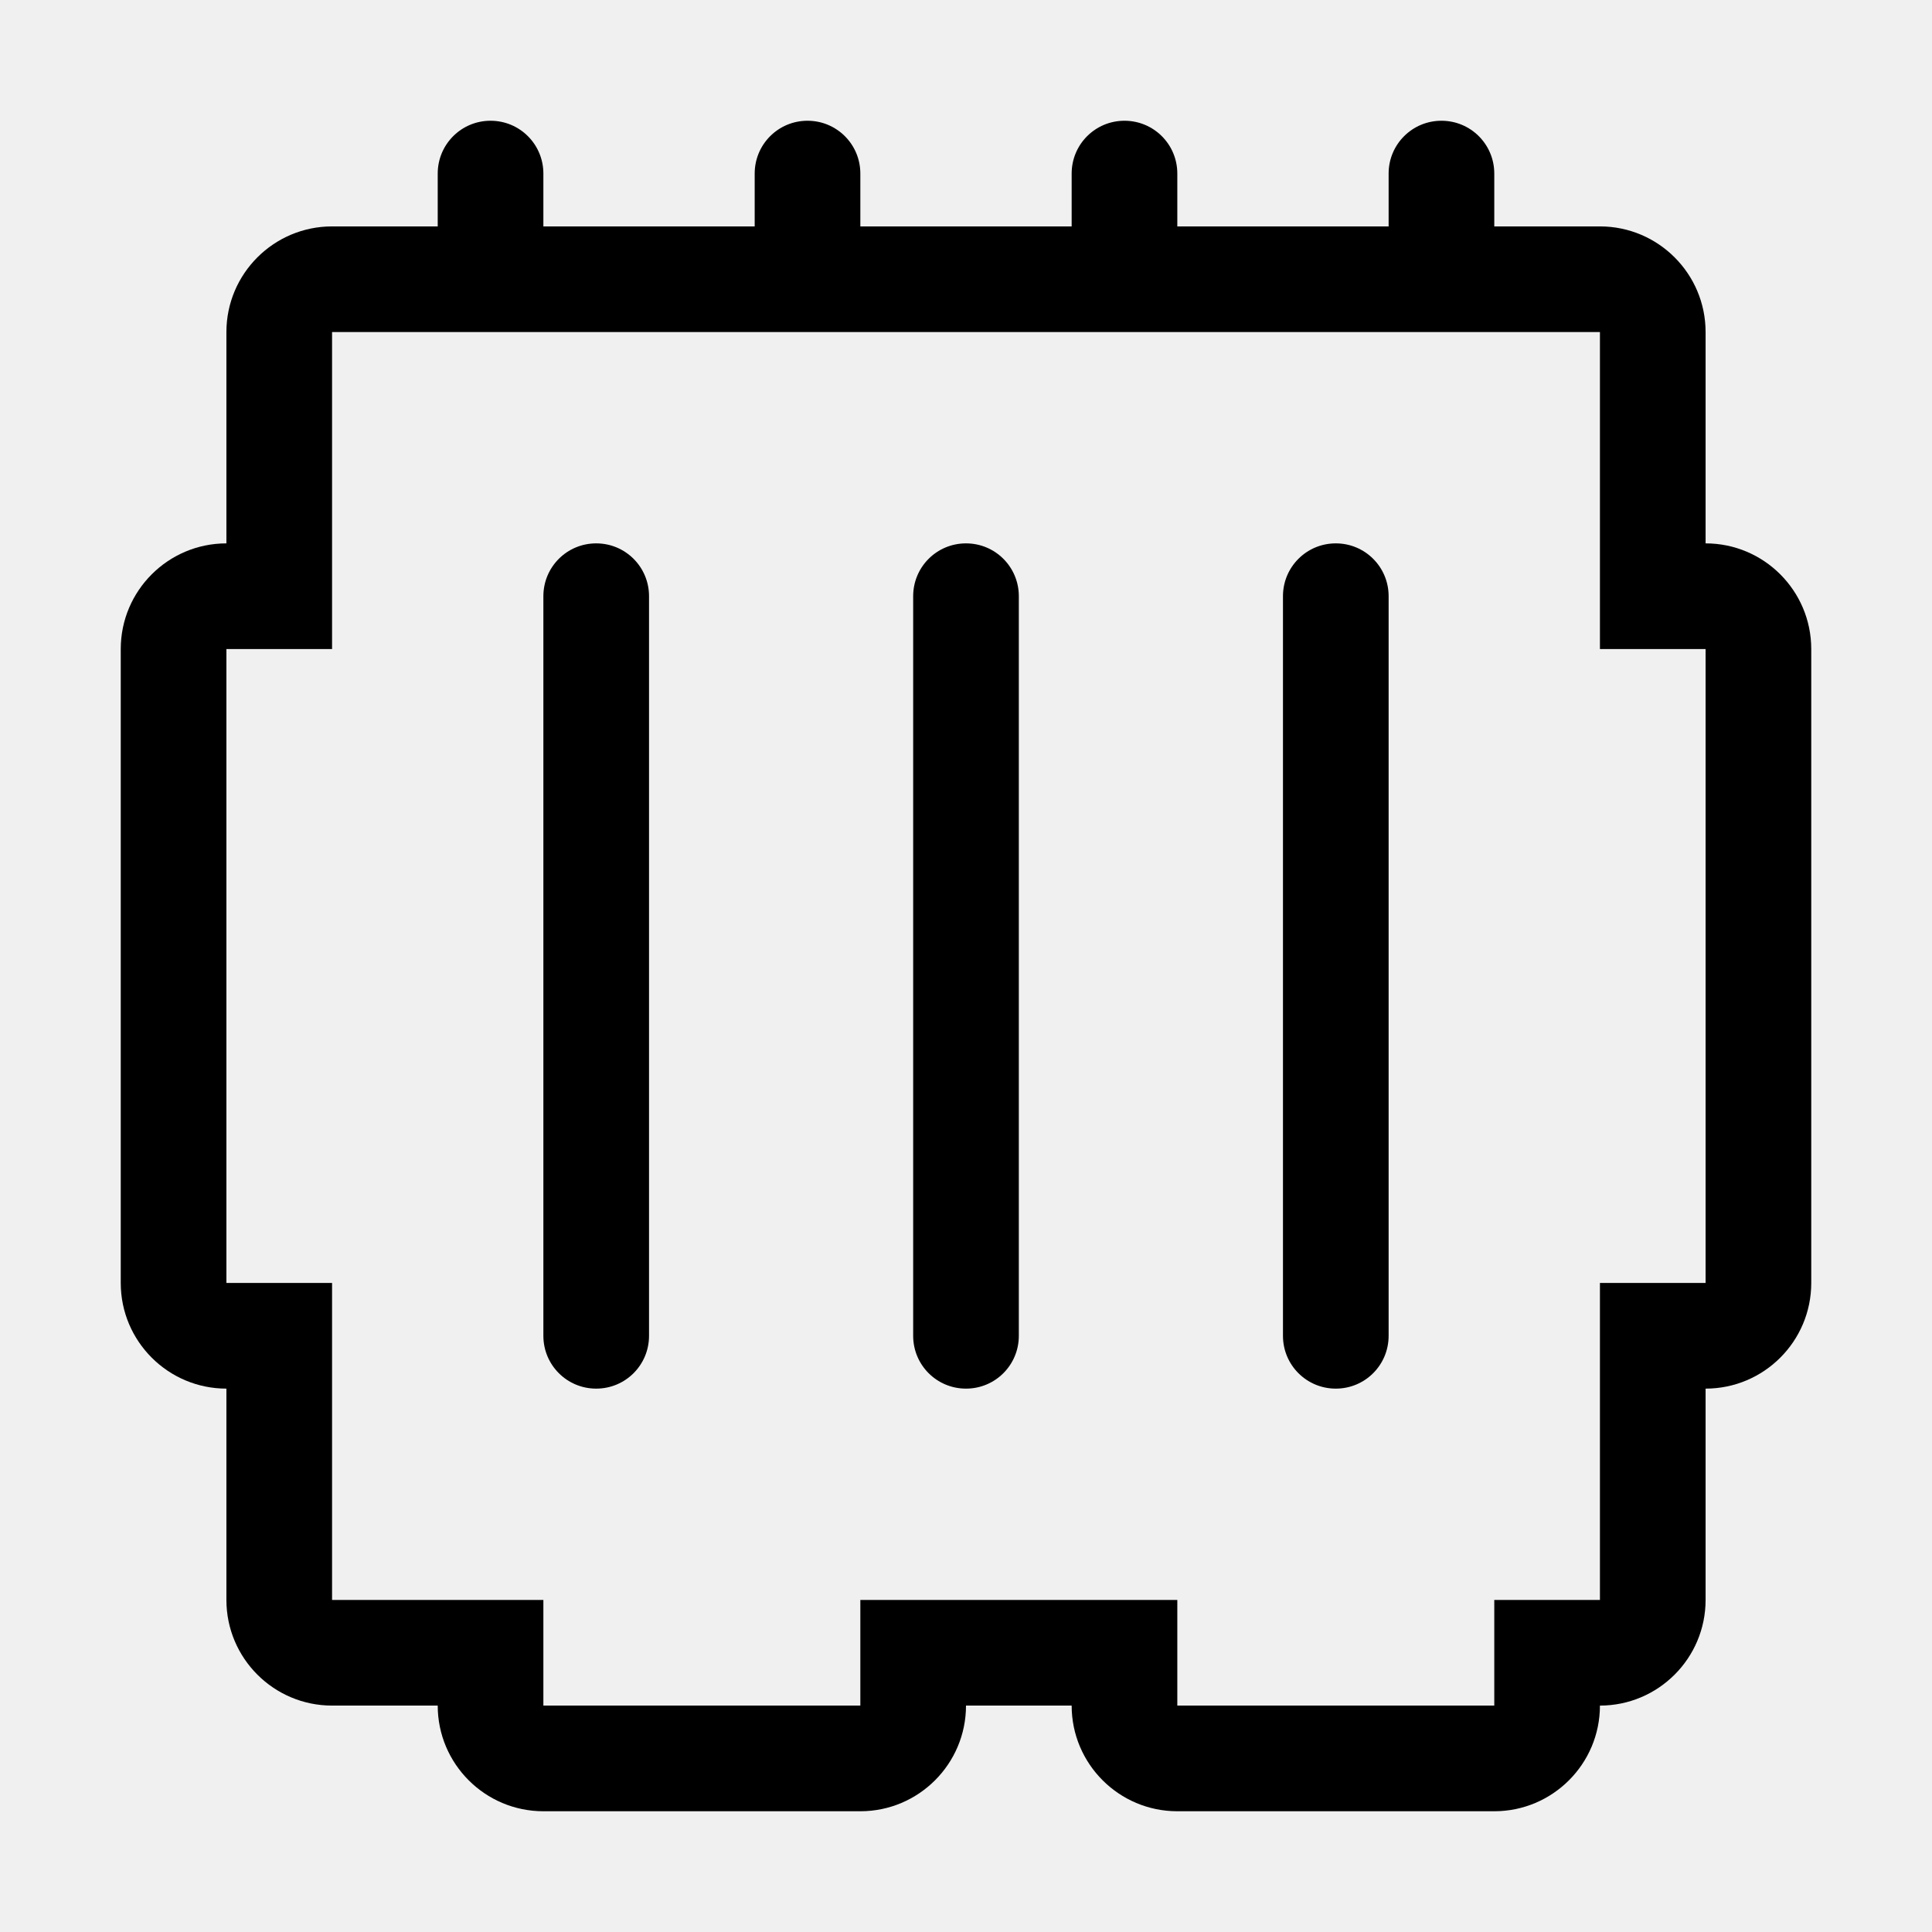
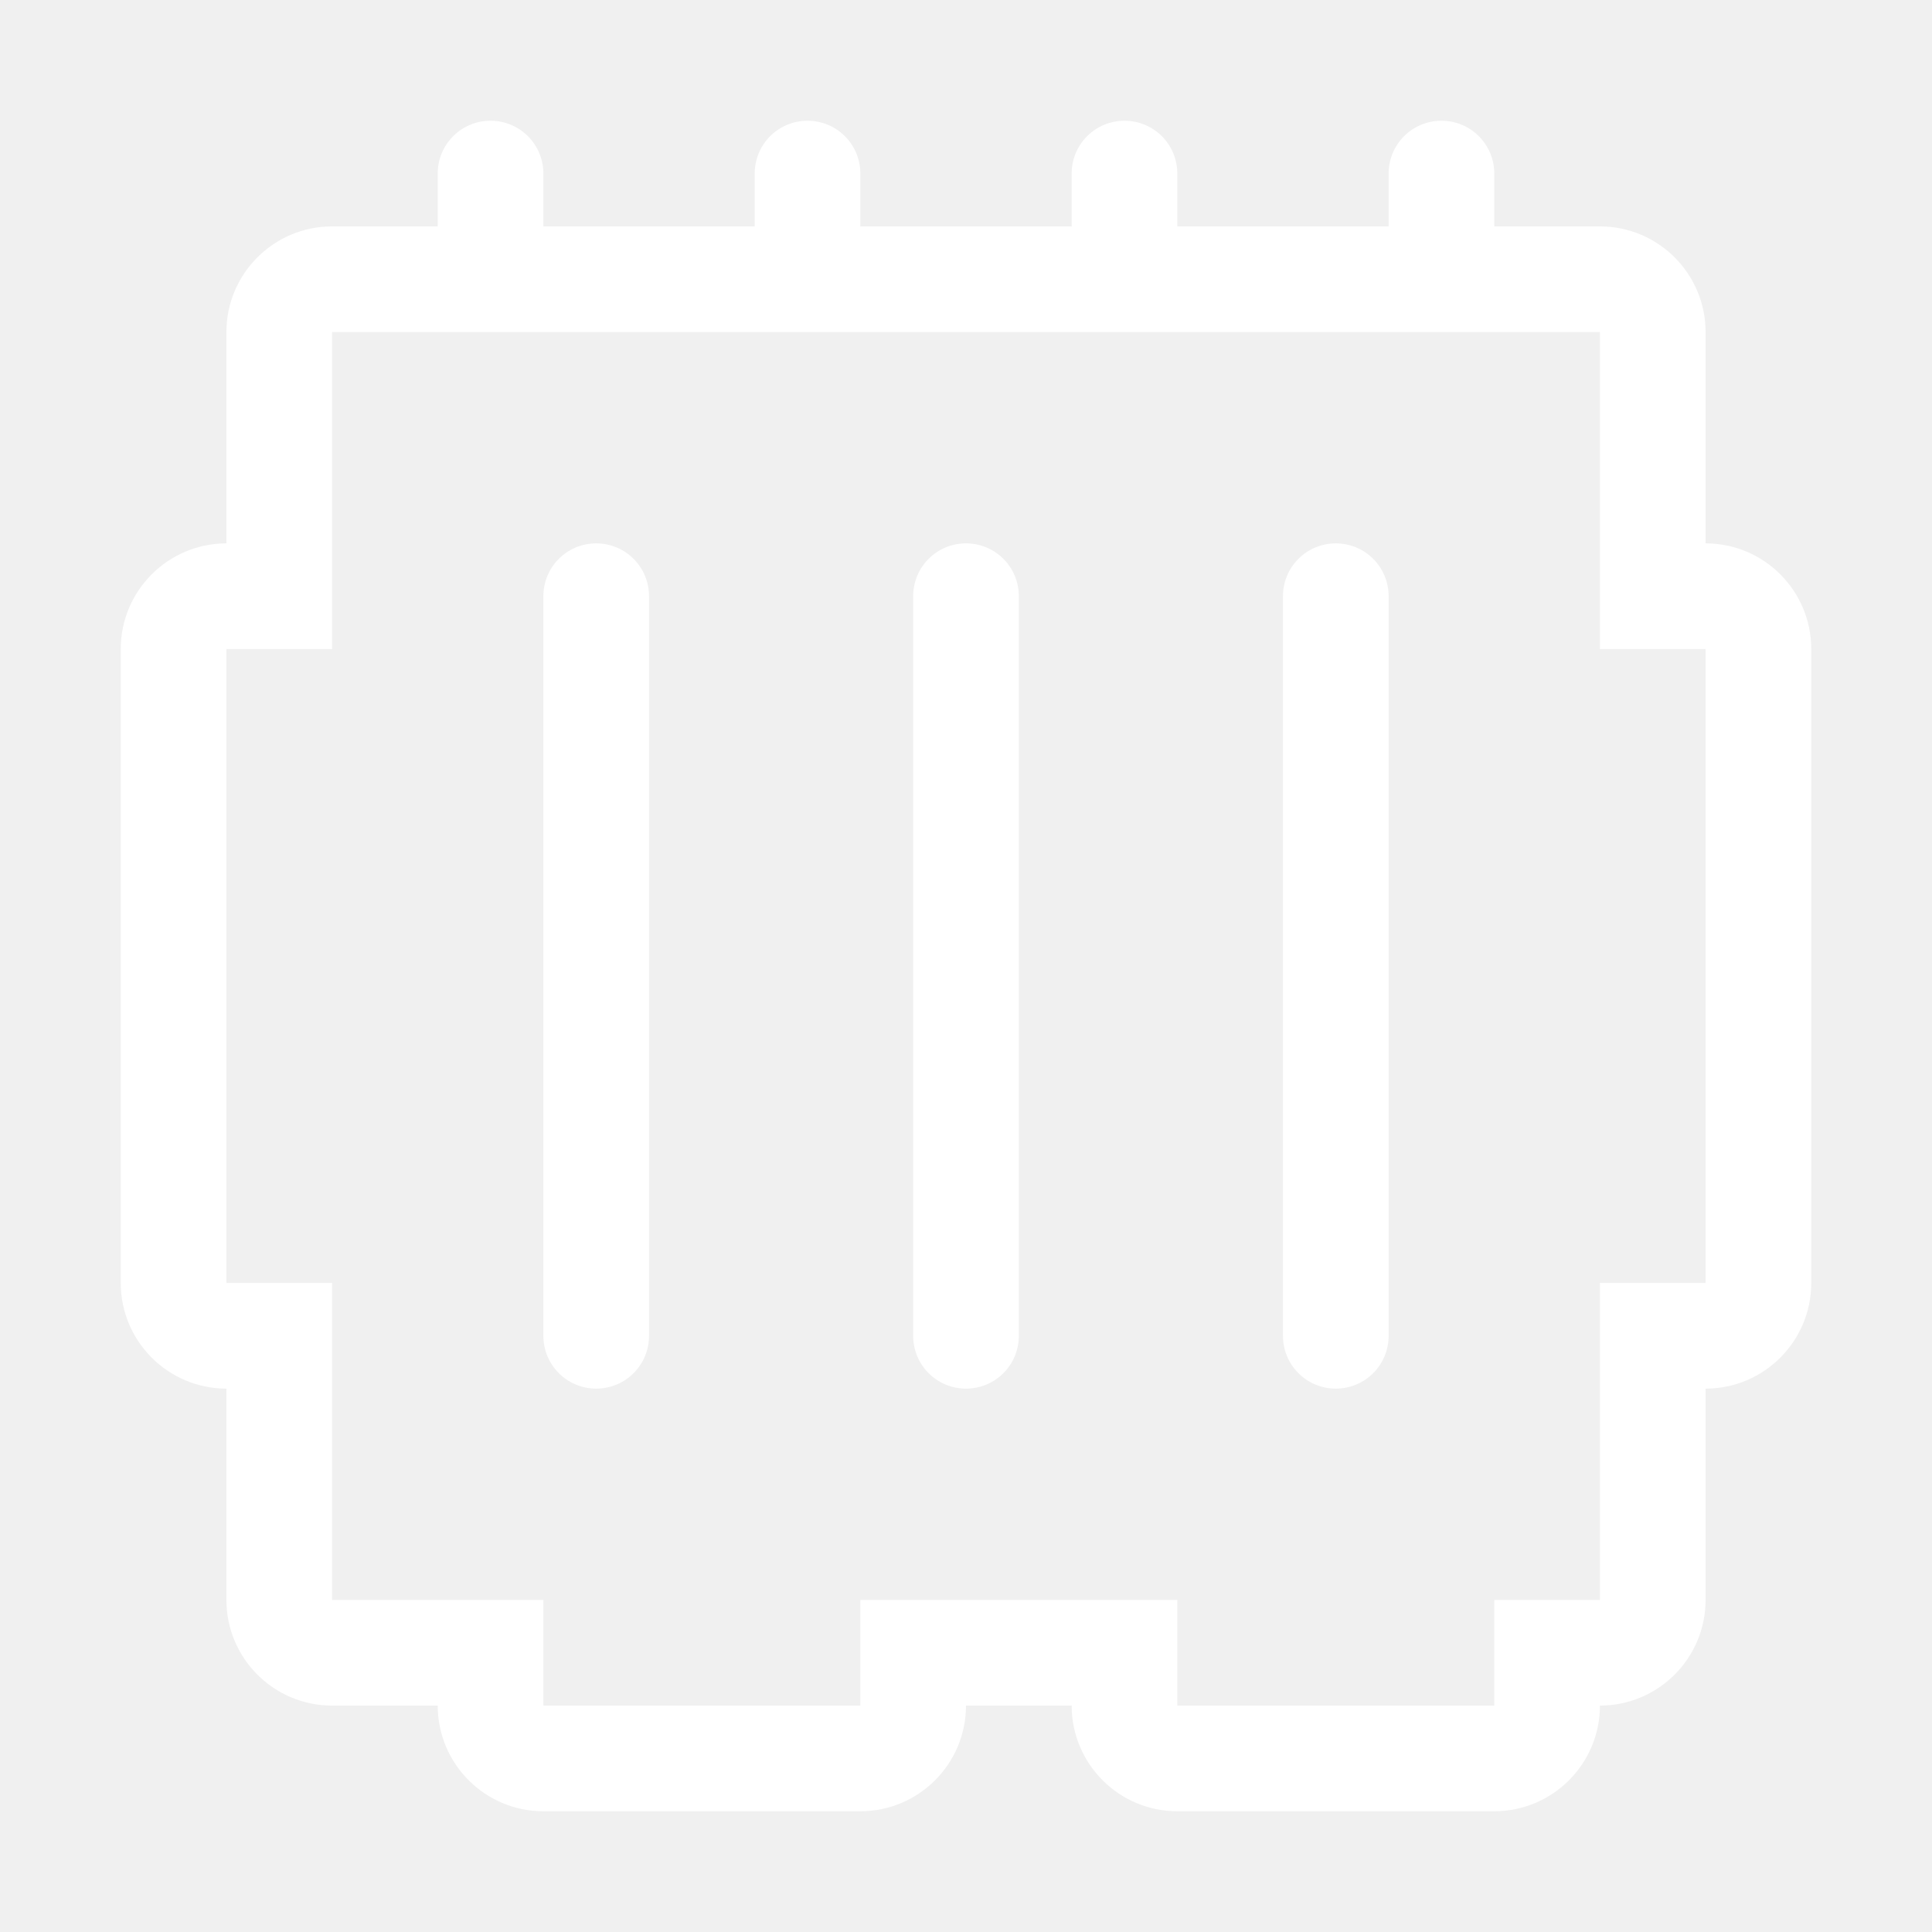
- <svg xmlns="http://www.w3.org/2000/svg" class="icon" width="200px" height="200.00px" viewBox="0 0 1024 1024" version="1.1">
-   <path fill="#000000" d="M316 288c-15.5 0-28 12.5-28 28v392c0 15.5 12.5 28 28 28s28-12.5 28-28V316c0-15.5-12.5-28-28-28z m196 0c-15.5 0-28 12.5-28 28v392c0 15.5 12.5 28 28 28s28-12.5 28-28V316c0-15.5-12.5-28-28-28z m196 0c-15.5 0-28 12.5-28 28v392c0 15.5 12.5 28 28 28s28-12.5 28-28V316c0-15.5-12.5-28-28-28z" />
-   <path fill="#000000" d="M904 288V176c0-30.9-25.1-56-56-56h-56V92c0-15.5-12.5-28-28-28s-28 12.5-28 28v28H624V92c0-15.5-12.5-28-28-28s-28 12.5-28 28v28H456V92c0-15.5-12.5-28-28-28s-28 12.5-28 28v28H288V92c0-15.5-12.5-28-28-28s-28 12.5-28 28v28h-56c-30.9 0-56 25.1-56 56v112c-30.9 0-56 25.1-56 56v336c0 30.9 25.1 56 56 56v112c0 30.9 25.1 56 56 56h56c0 30.9 25.1 56 56 56h168c30.9 0 56-25.1 56-56h56c0 30.9 25.1 56 56 56h168c30.9 0 56-25.1 56-56 30.9 0 56-25.1 56-56V736c30.9 0 56-25.1 56-56V344c0-30.9-25.1-56-56-56z m0 392h-56v168h-56v56H624v-56H456v56H288v-56H176V680h-56V344h56V176h672v168h56v336z" />
+ <svg xmlns="http://www.w3.org/2000/svg" class="icon" width="32px" height="32.00px" viewBox="0 0 1024 1024" version="1.1">
+   <path fill="#FFFFFF" d="M316 288c-15.5 0-28 12.5-28 28v392c0 15.5 12.5 28 28 28s28-12.5 28-28V316c0-15.5-12.5-28-28-28z m196 0c-15.5 0-28 12.5-28 28v392c0 15.5 12.5 28 28 28s28-12.5 28-28V316c0-15.5-12.5-28-28-28z m196 0c-15.5 0-28 12.5-28 28v392c0 15.5 12.5 28 28 28s28-12.5 28-28V316c0-15.5-12.5-28-28-28z" />
+   <path fill="#FFFFFF" d="M904 288V176c0-30.9-25.1-56-56-56h-56V92c0-15.5-12.5-28-28-28s-28 12.5-28 28v28H624V92c0-15.5-12.5-28-28-28s-28 12.5-28 28v28H456V92c0-15.5-12.5-28-28-28s-28 12.5-28 28v28H288V92c0-15.5-12.5-28-28-28s-28 12.5-28 28v28h-56c-30.9 0-56 25.1-56 56v112c-30.9 0-56 25.1-56 56v336c0 30.9 25.1 56 56 56v112c0 30.9 25.1 56 56 56h56c0 30.9 25.1 56 56 56h168c30.9 0 56-25.1 56-56h56c0 30.9 25.1 56 56 56h168c30.9 0 56-25.1 56-56 30.9 0 56-25.1 56-56V736c30.9 0 56-25.1 56-56V344c0-30.9-25.1-56-56-56z m0 392h-56v168h-56v56H624v-56H456v56H288v-56H176V680h-56V344h56V176h672v168h56v336z" />
</svg>
